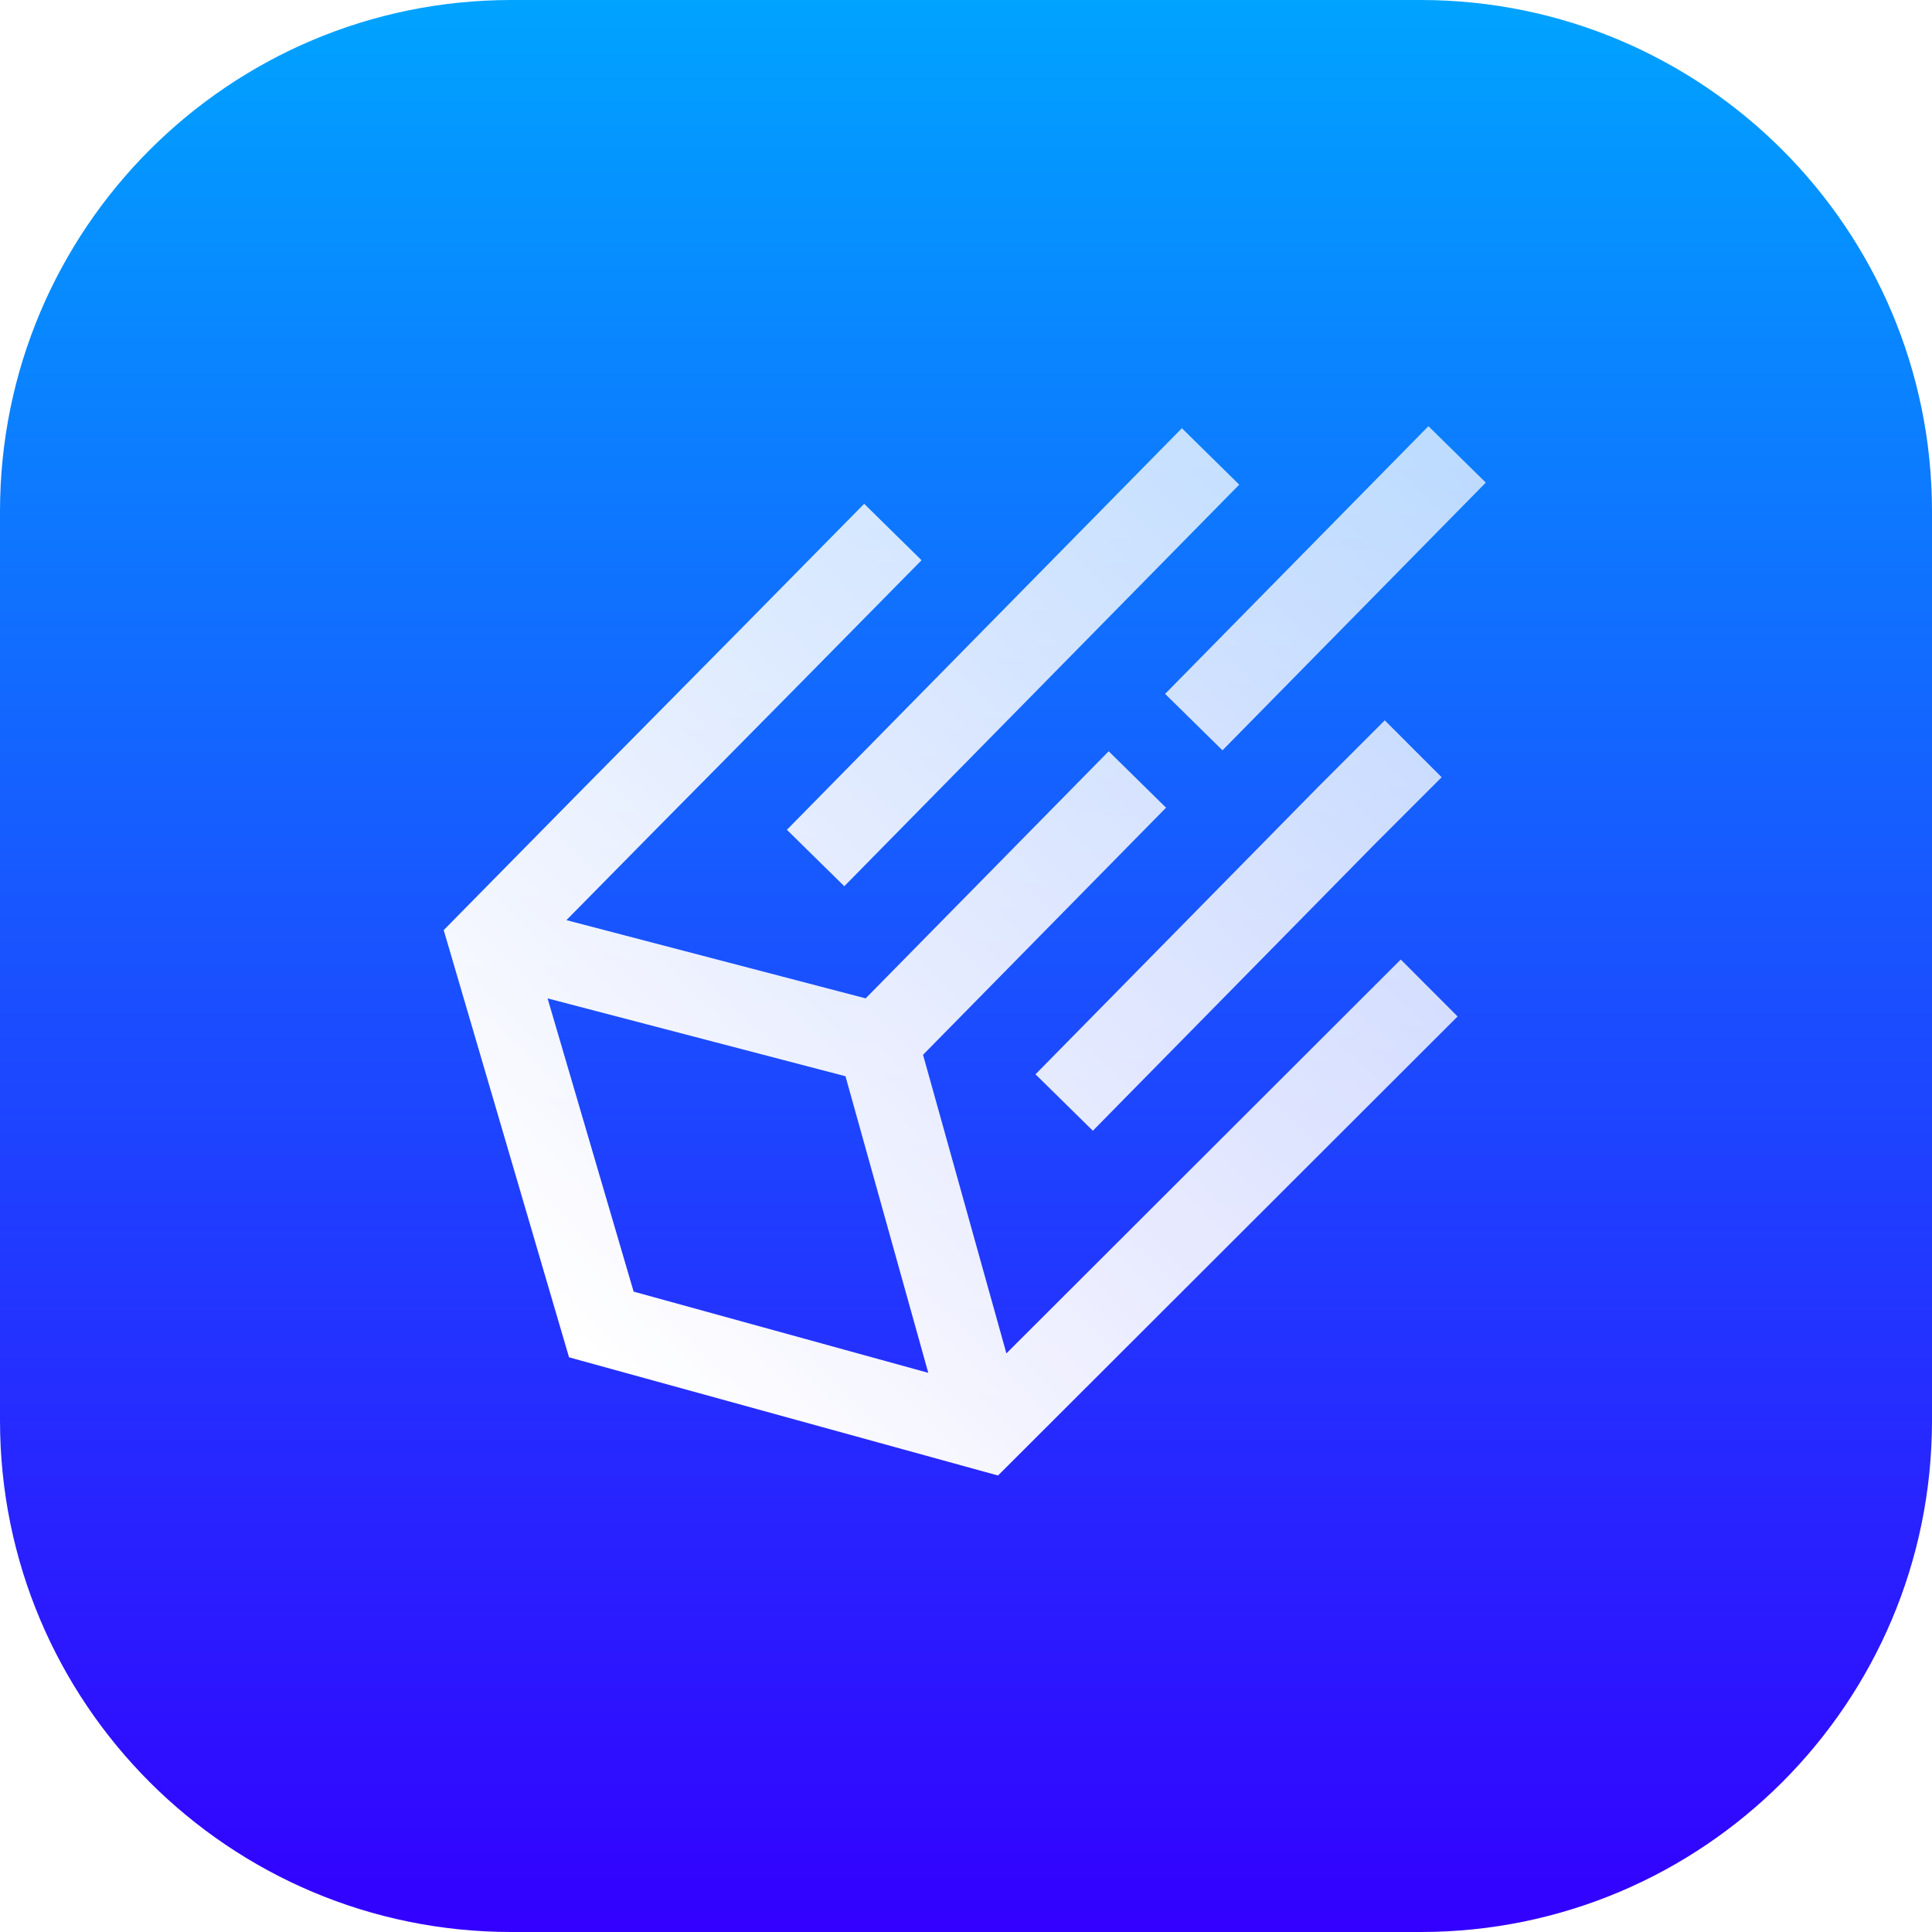
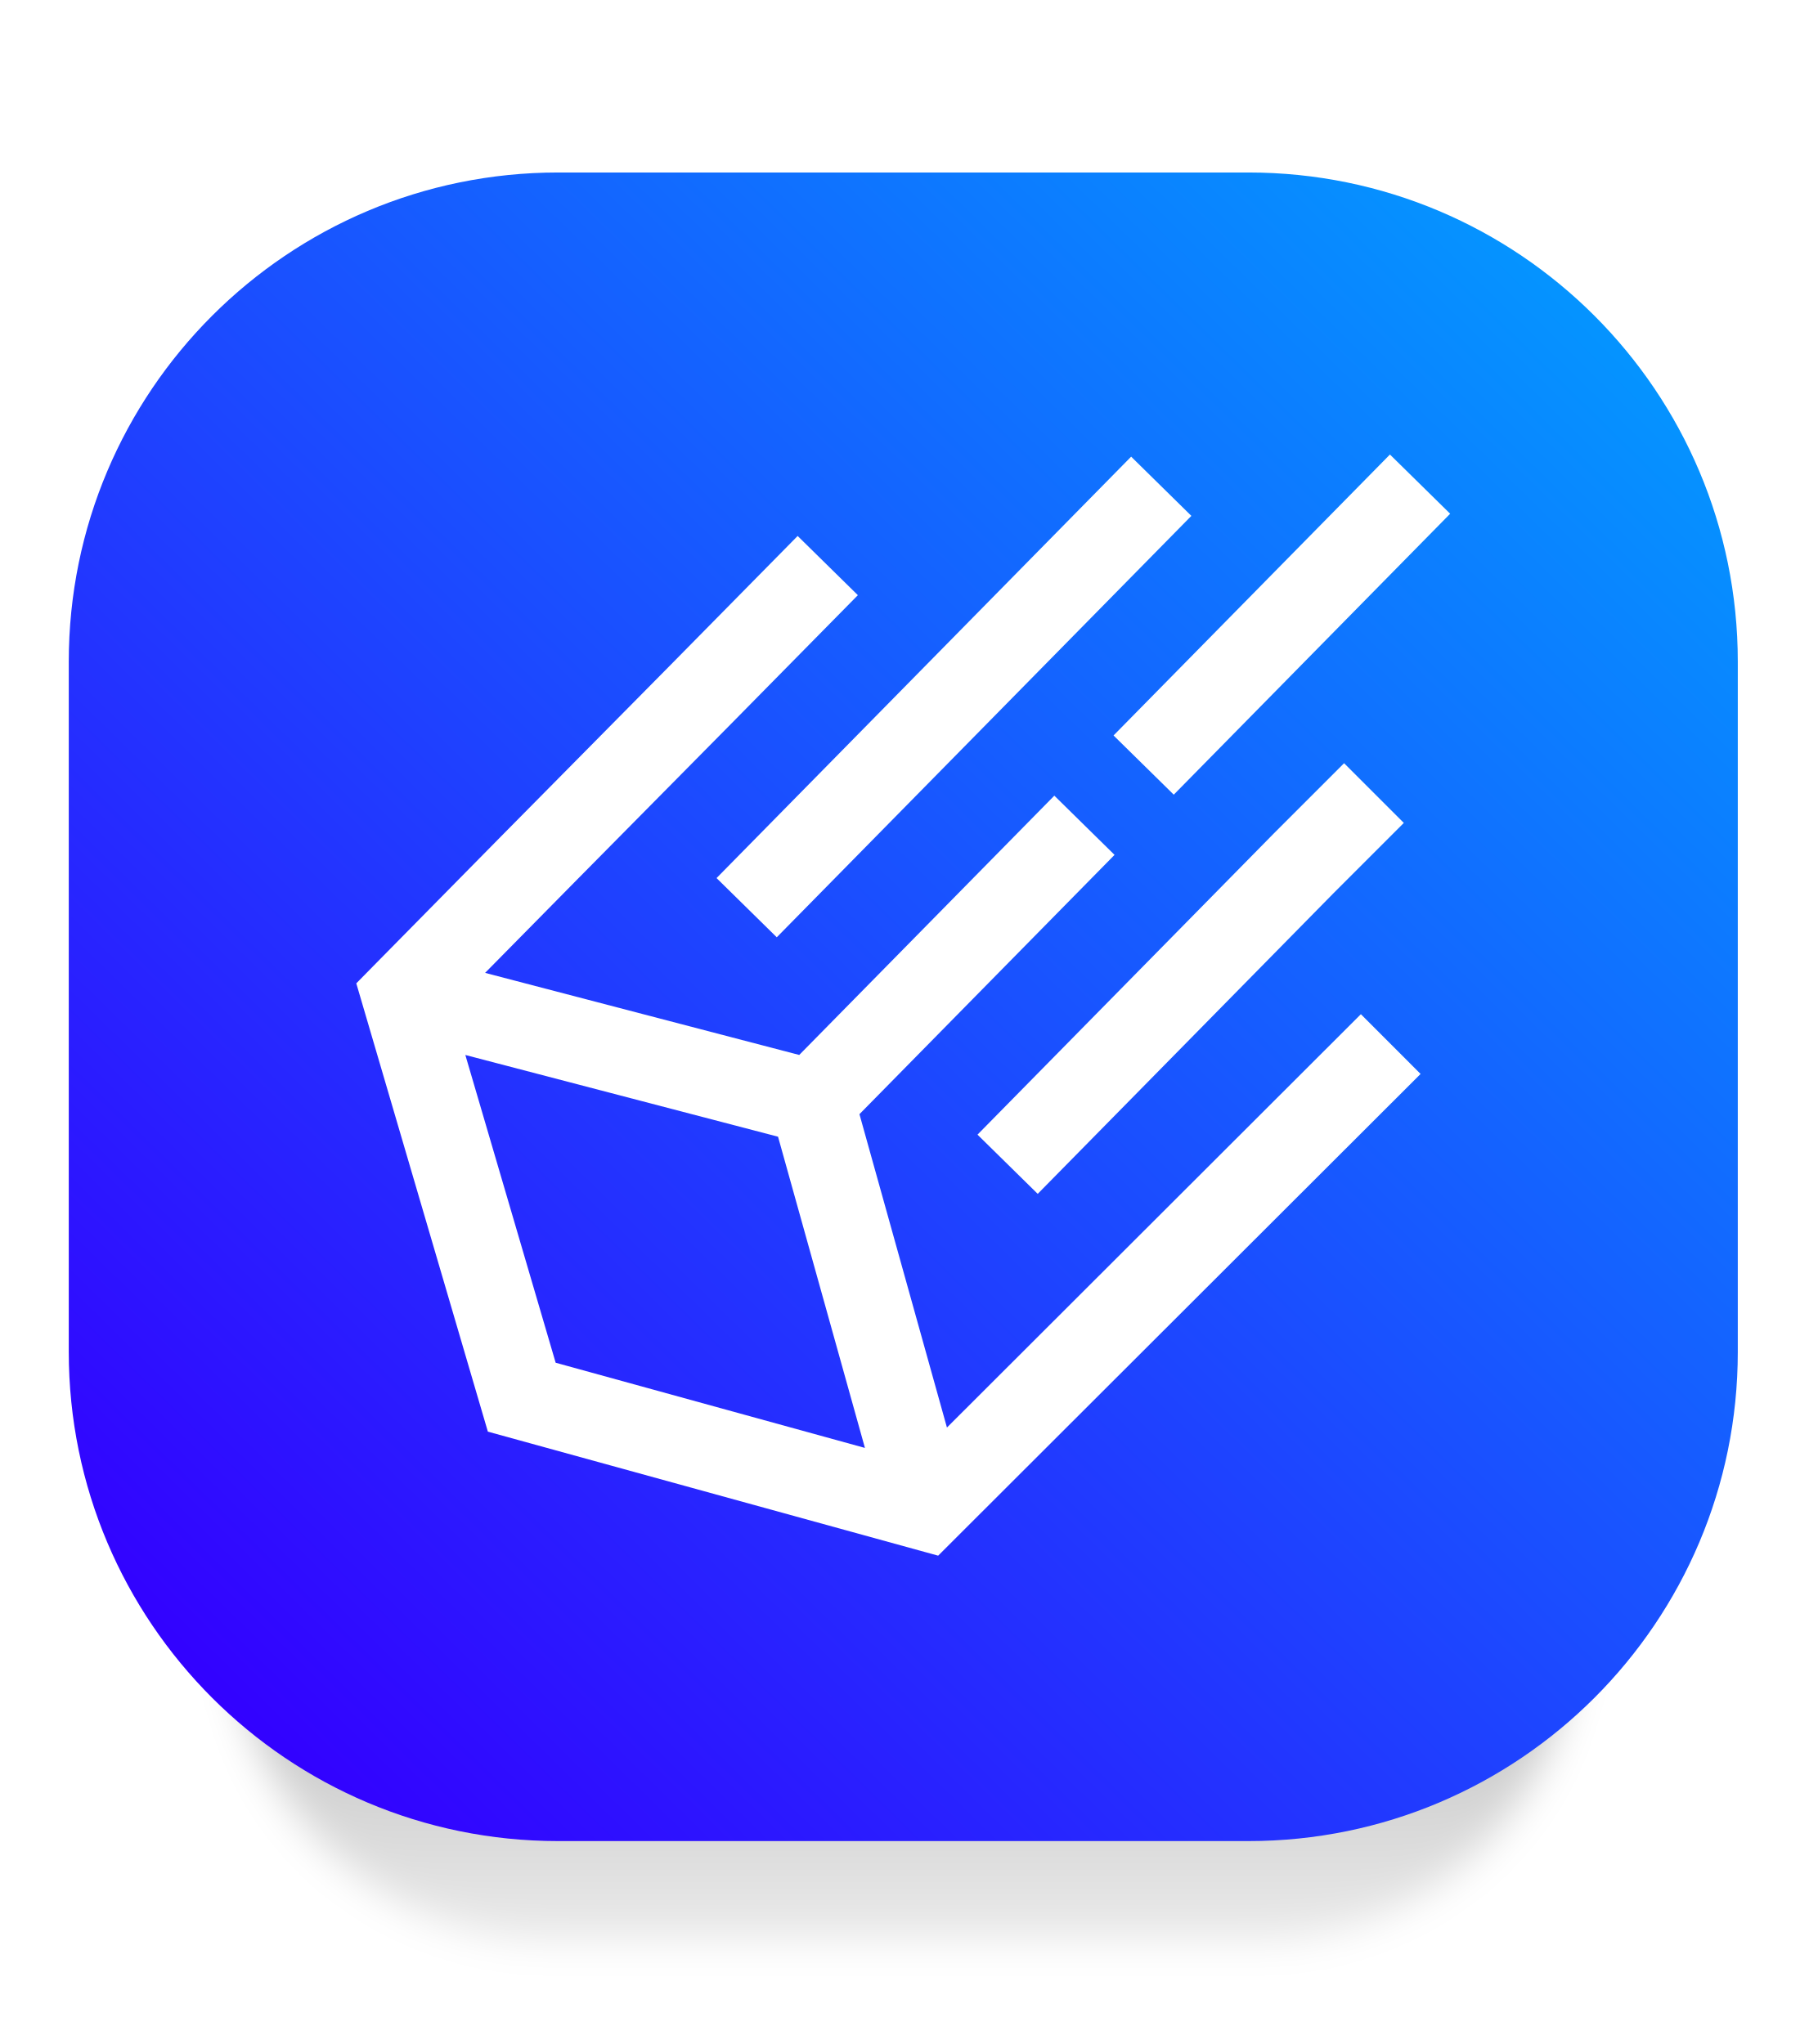
- <svg xmlns="http://www.w3.org/2000/svg" width="68" height="68" fill="none" viewBox="0 0 68 68">
-   <rect width="68" height="68" fill="url(#paint0_linear)" rx="18" />
-   <path fill="url(#paint1_linear)" fill-rule="evenodd" d="M52.295 16.986L43.027 26.409L41.008 24.423L50.276 15L52.295 16.986ZM43.617 17.058L29.716 31.192L27.696 29.206L41.598 15.072L43.617 17.058ZM23.311 24.935C25.065 23.162 26.819 21.389 30.416 17.732L32.435 19.718C28.835 23.377 27.079 25.152 25.324 26.927C23.874 28.392 22.425 29.857 19.936 32.386L30.468 35.139L39.022 26.442L41.041 28.428L32.488 37.125L35.422 47.635L49.302 33.772L51.303 35.776L35.127 51.933L20.028 47.773L15.617 32.737L16.2 32.144C19.799 28.484 21.555 26.709 23.311 24.935ZM32.672 48.319L29.758 37.88L19.273 35.14L22.302 45.461L32.672 48.319ZM48.395 29.702L50.741 27.356L48.739 25.354L46.384 27.708L36.446 37.812L38.465 39.798L48.395 29.702Z" clip-rule="evenodd" />
+ <svg xmlns="http://www.w3.org/2000/svg" width="160" height="180" fill="none" version="1.1" viewBox="35 20 185 195">
+   <g filter="url(#filter0_f)">
+     <rect x="59" y="51.001" width="136" height="160" rx="32" fill="url(#paint0_linear)" />
+   </g>
+   <rect x="42" y="31.001" width="169.9" height="169.9" rx="49.815" fill="url(#paint1_linear)" />
+   <path d="m182.62 65.747-28.136 28.606-6.13-6.029 28.136-28.606 6.13 6.029zm-26.344 0.218-42.204 42.909-6.13-6.029 42.204-42.909 6.13 6.029zm-61.648 23.913c5.325-5.383 10.65-10.765 21.569-21.867l6.13 6.029c-10.927 11.11-16.258 16.498-21.587 21.885-4.401 4.449-8.801 8.897-16.359 16.573l31.977 8.358 25.968-26.402 6.13 6.029-25.968 26.402 8.907 31.908 42.138-42.087 6.076 6.083-49.109 49.05-45.837-12.628-13.394-45.646 1.771-1.801c10.928-11.111 16.258-16.499 21.588-21.886zm28.419 70.99-8.846-31.689-31.831-8.32 9.194 31.335 31.482 8.674zm47.734-56.517 7.122-7.122-6.08-6.08-7.147 7.147-30.171 30.674 6.13 6.029 30.146-30.649z" clip-rule="evenodd" fill="url(#paint2_linear)" fill-rule="evenodd" />
  <defs>
-     <linearGradient id="paint0_linear" x1="34" x2="34" y1="0" y2="68" gradientUnits="userSpaceOnUse">
-       <stop stop-color="#00A3FF" />
-       <stop offset="1" stop-color="#30F" />
+     <filter id="filter0_f" x="55" y="47.001" width="144" height="168" color-interpolation-filters="sRGB" filterUnits="userSpaceOnUse">
+       <feFlood flood-opacity="0" result="BackgroundImageFix" />
+       <feBlend in="SourceGraphic" in2="BackgroundImageFix" result="shape" />
+       <feGaussianBlur result="effect1_foregroundBlur" stdDeviation="2" />
+     </filter>
+     <linearGradient id="paint0_linear" x1="127" x2="127" y1="51.001" y2="211" gradientUnits="userSpaceOnUse">
+       <stop offset=".052" />
+       <stop stop-opacity=".08" offset="1" />
    </linearGradient>
-     <linearGradient id="paint1_linear" x1="20.5" x2="60" y1="47.466" y2="6.966" gradientUnits="userSpaceOnUse">
-       <stop stop-color="#fff" />
-       <stop offset="1" stop-color="#fff" stop-opacity=".65" />
+     <linearGradient id="paint1_linear" x1="212" x2="57.5" y1="31.001" y2="189" gradientUnits="userSpaceOnUse">
+       <stop stop-color="#00A3FF" offset="0" />
+       <stop stop-color="#30f" offset="1" />
+     </linearGradient>
+     <linearGradient id="paint2_linear" x1="86.098" x2="206.01" y1="158.28" y2="35.327" gradientUnits="userSpaceOnUse">
+       <stop stop-color="#fff" offset="0" />
+       <stop stop-color="#fff" offset="1" />
    </linearGradient>
  </defs>
</svg>
